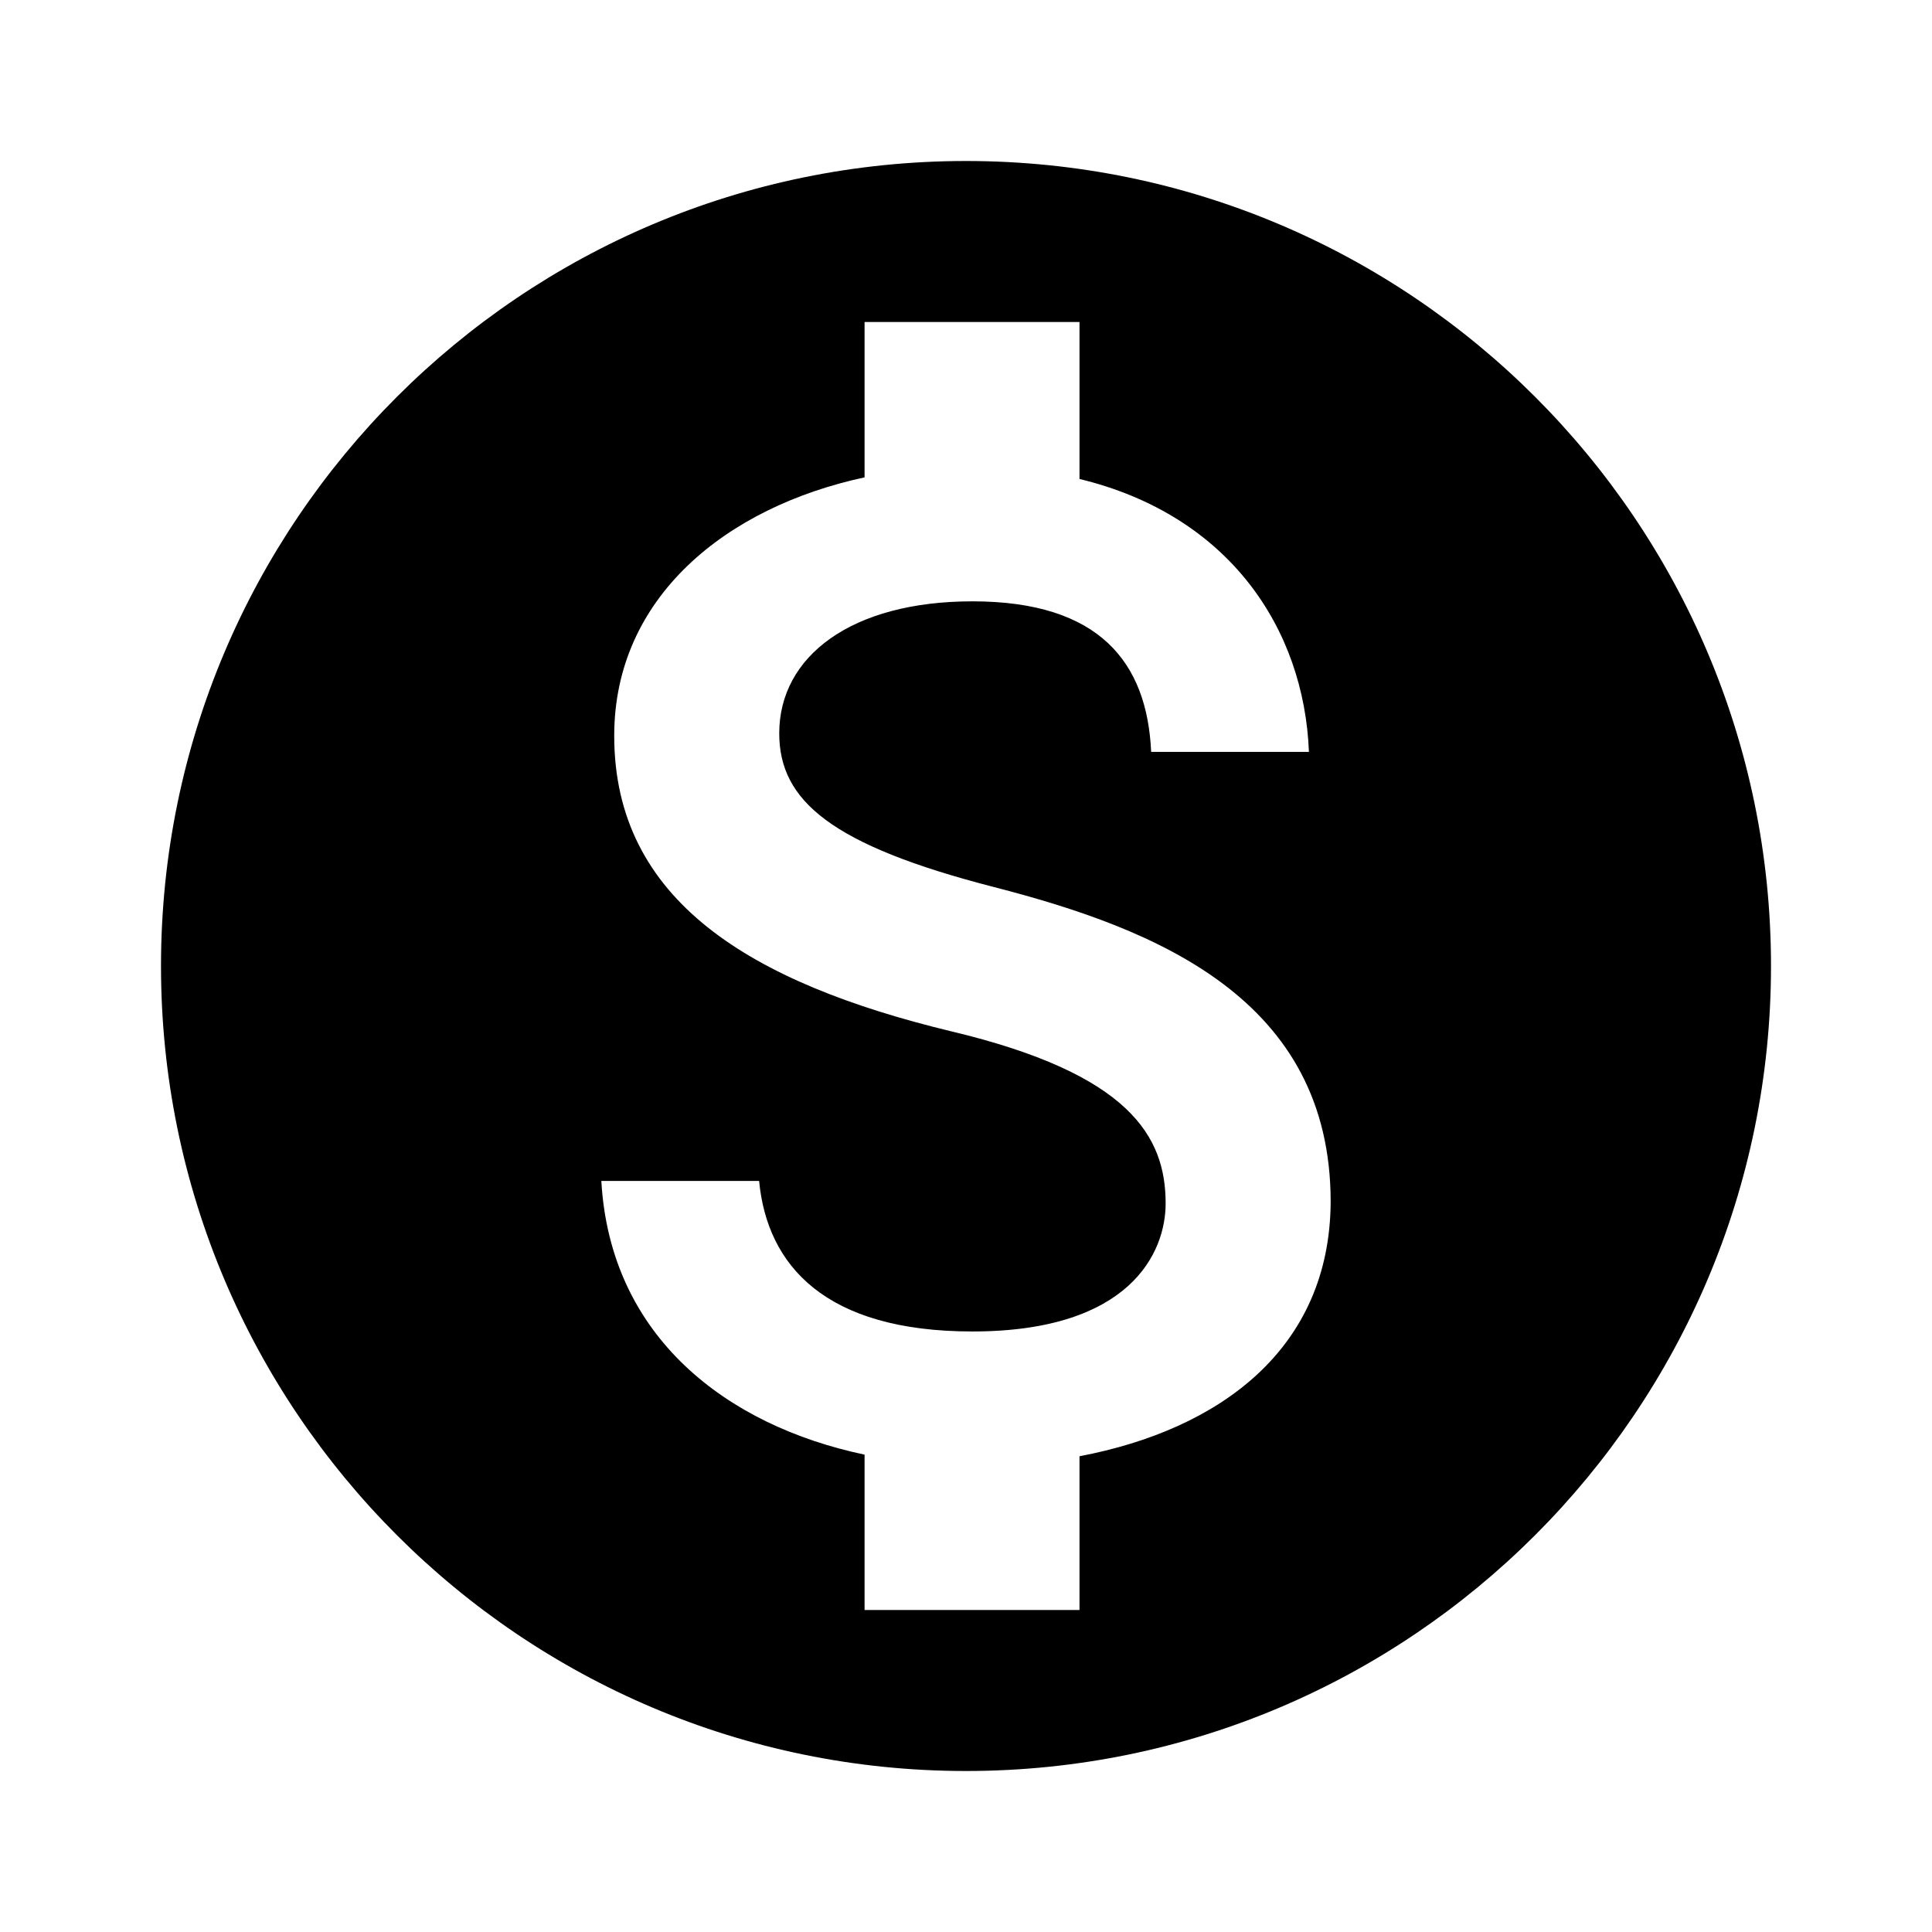
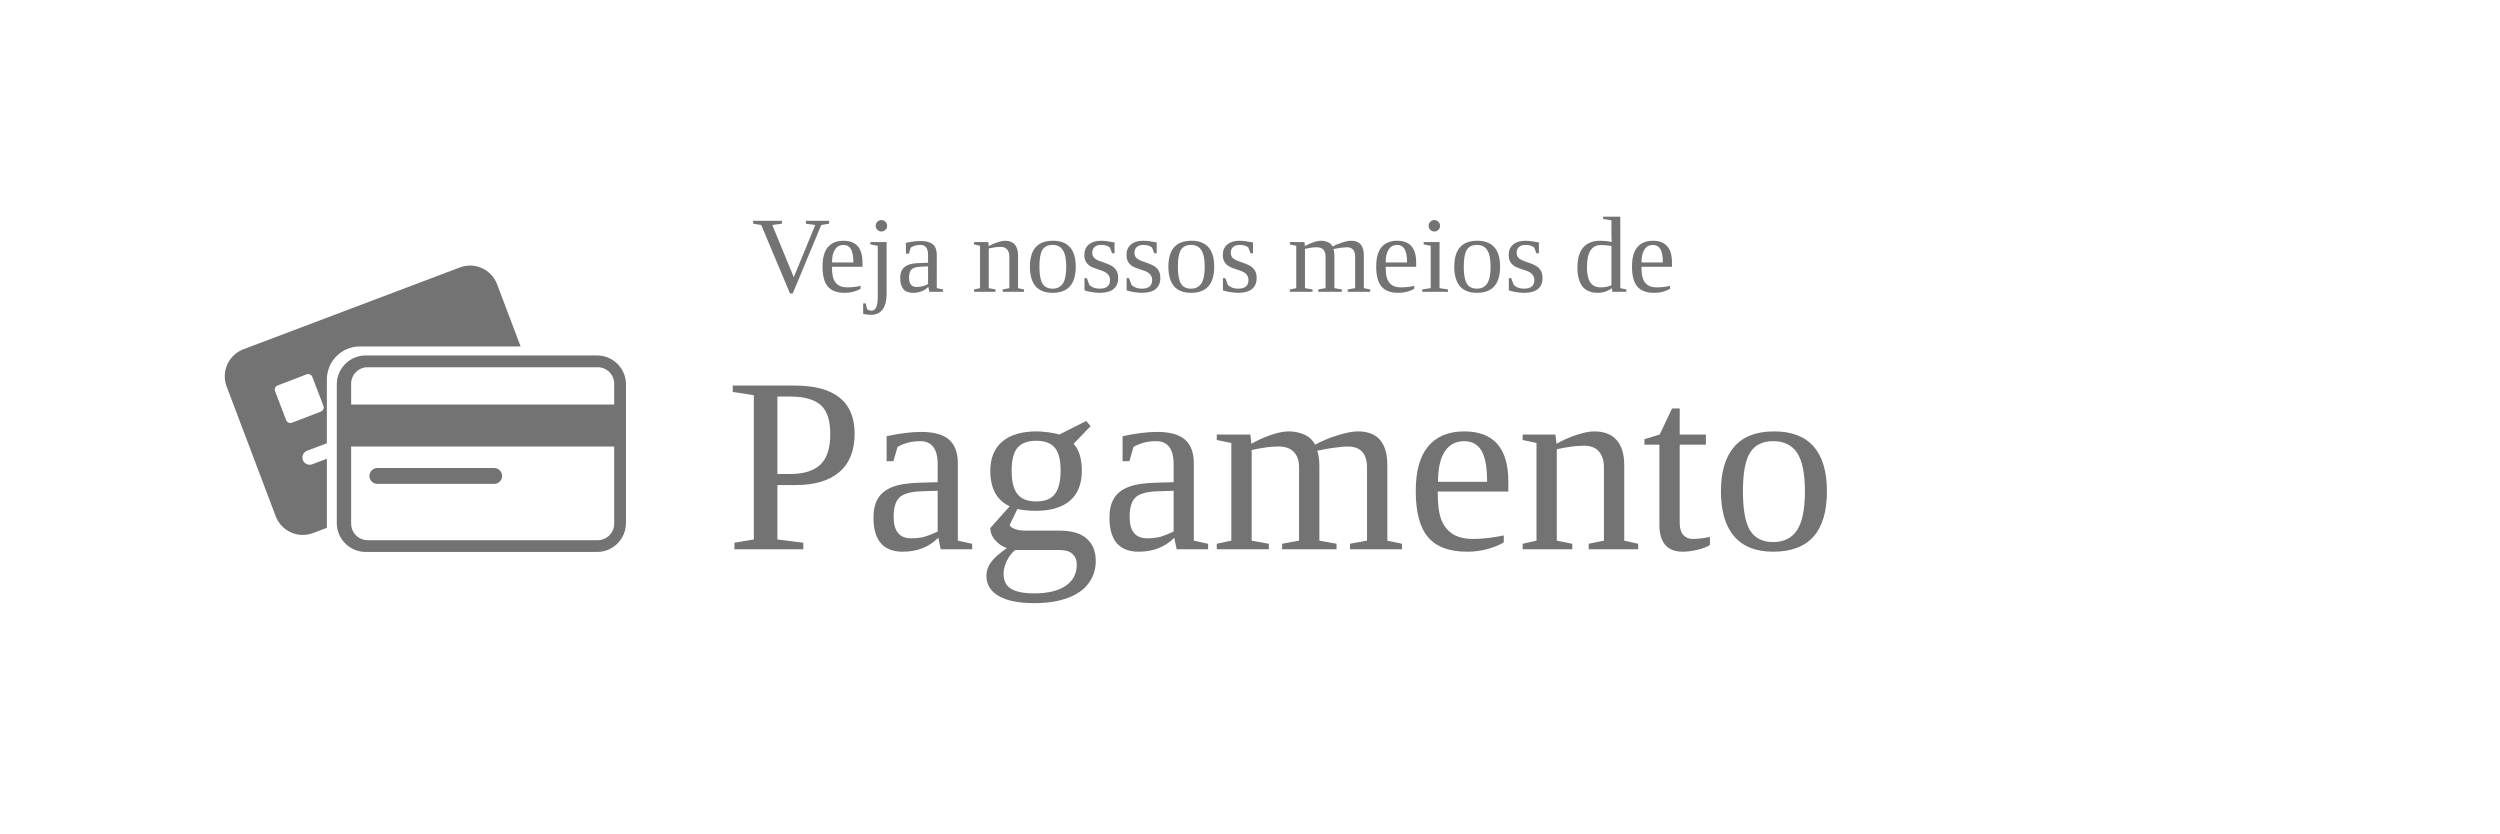
- <svg xmlns="http://www.w3.org/2000/svg" height="24" viewBox="0 0 24 24" width="24">
-   <path d="M12 2C6.48 2 2 6.48 2 12s4.48 10 10 10 10-4.48 10-10S17.52 2 12 2zm1.41 16.09V20h-2.67v-1.93c-1.71-.36-3.16-1.46-3.27-3.4h1.96c.1 1.05.82 1.87 2.65 1.87 1.96 0 2.4-.98 2.4-1.59 0-.83-.44-1.61-2.67-2.14-2.48-.6-4.18-1.62-4.18-3.67 0-1.72 1.39-2.84 3.11-3.21V4h2.67v1.95c1.86.45 2.79 1.86 2.85 3.39H14.3c-.05-1.11-.64-1.87-2.22-1.87-1.5 0-2.4.68-2.4 1.64 0 .84.65 1.39 2.67 1.91s4.18 1.39 4.18 3.91c-.01 1.83-1.38 2.83-3.12 3.16z" />
-   <path d="M0 0h24v24H0z" fill="none" />
+ <svg xmlns="http://www.w3.org/2000/svg" width="300" height="100" viewBox="0 0 300 100">
+   <g fill="#737373">
+     <path d="M59.653 34.11a3.47 3.47 0 0 0-4.473-2.016L29.215 41.91a3.47 3.47 0 0 0-2.018 4.472l5.888 15.568a3.47 3.47 0 0 0 4.47 2.018l1.67-.632V55.05l-1.758.664a.874.874 0 0 1-1.123-.508.873.873 0 0 1 .51-1.122l2.37-.893v-7.653a3.964 3.964 0 0 1 3.964-3.964h19.285l-2.82-7.462zM38.5 49.396l-3.47 1.332a.54.54 0 0 1-.692-.313l-1.33-3.468a.536.536 0 0 1 .31-.694l3.468-1.33a.538.538 0 0 1 .694.308l1.33 3.468a.54.54 0 0 1-.31.697z" />
+     <path d="M71.646 42.654h-27.76a3.47 3.47 0 0 0-3.47 3.47v16.643a3.47 3.47 0 0 0 3.47 3.468h27.76a3.468 3.468 0 0 0 3.47-3.468V46.123a3.47 3.47 0 0 0-3.47-3.47zm2.058 20.186a1.983 1.983 0 0 1-1.984 1.983h-27.6a1.983 1.983 0 0 1-1.983-1.983V46.048c0-1.095.888-1.98 1.983-1.98h27.6c1.096 0 1.984.886 1.984 1.98V62.84z" />
+     <path d="M41.892 48.548h31.934v5.036H41.892zM60.253 57.116a.95.95 0 0 1-.952.95H45.24a.953.953 0 0 1 0-1.904H59.3a.954.954 0 0 1 .953.954z" />
+   </g>
+   <text transform="translate(90.238 35.015)" fill="#737373" font-size="13">Veja nossos meios de</text>
+   <text transform="translate(87.07 65.908)" fill="#737373" font-size="30">Pagamento</text>
</svg>
